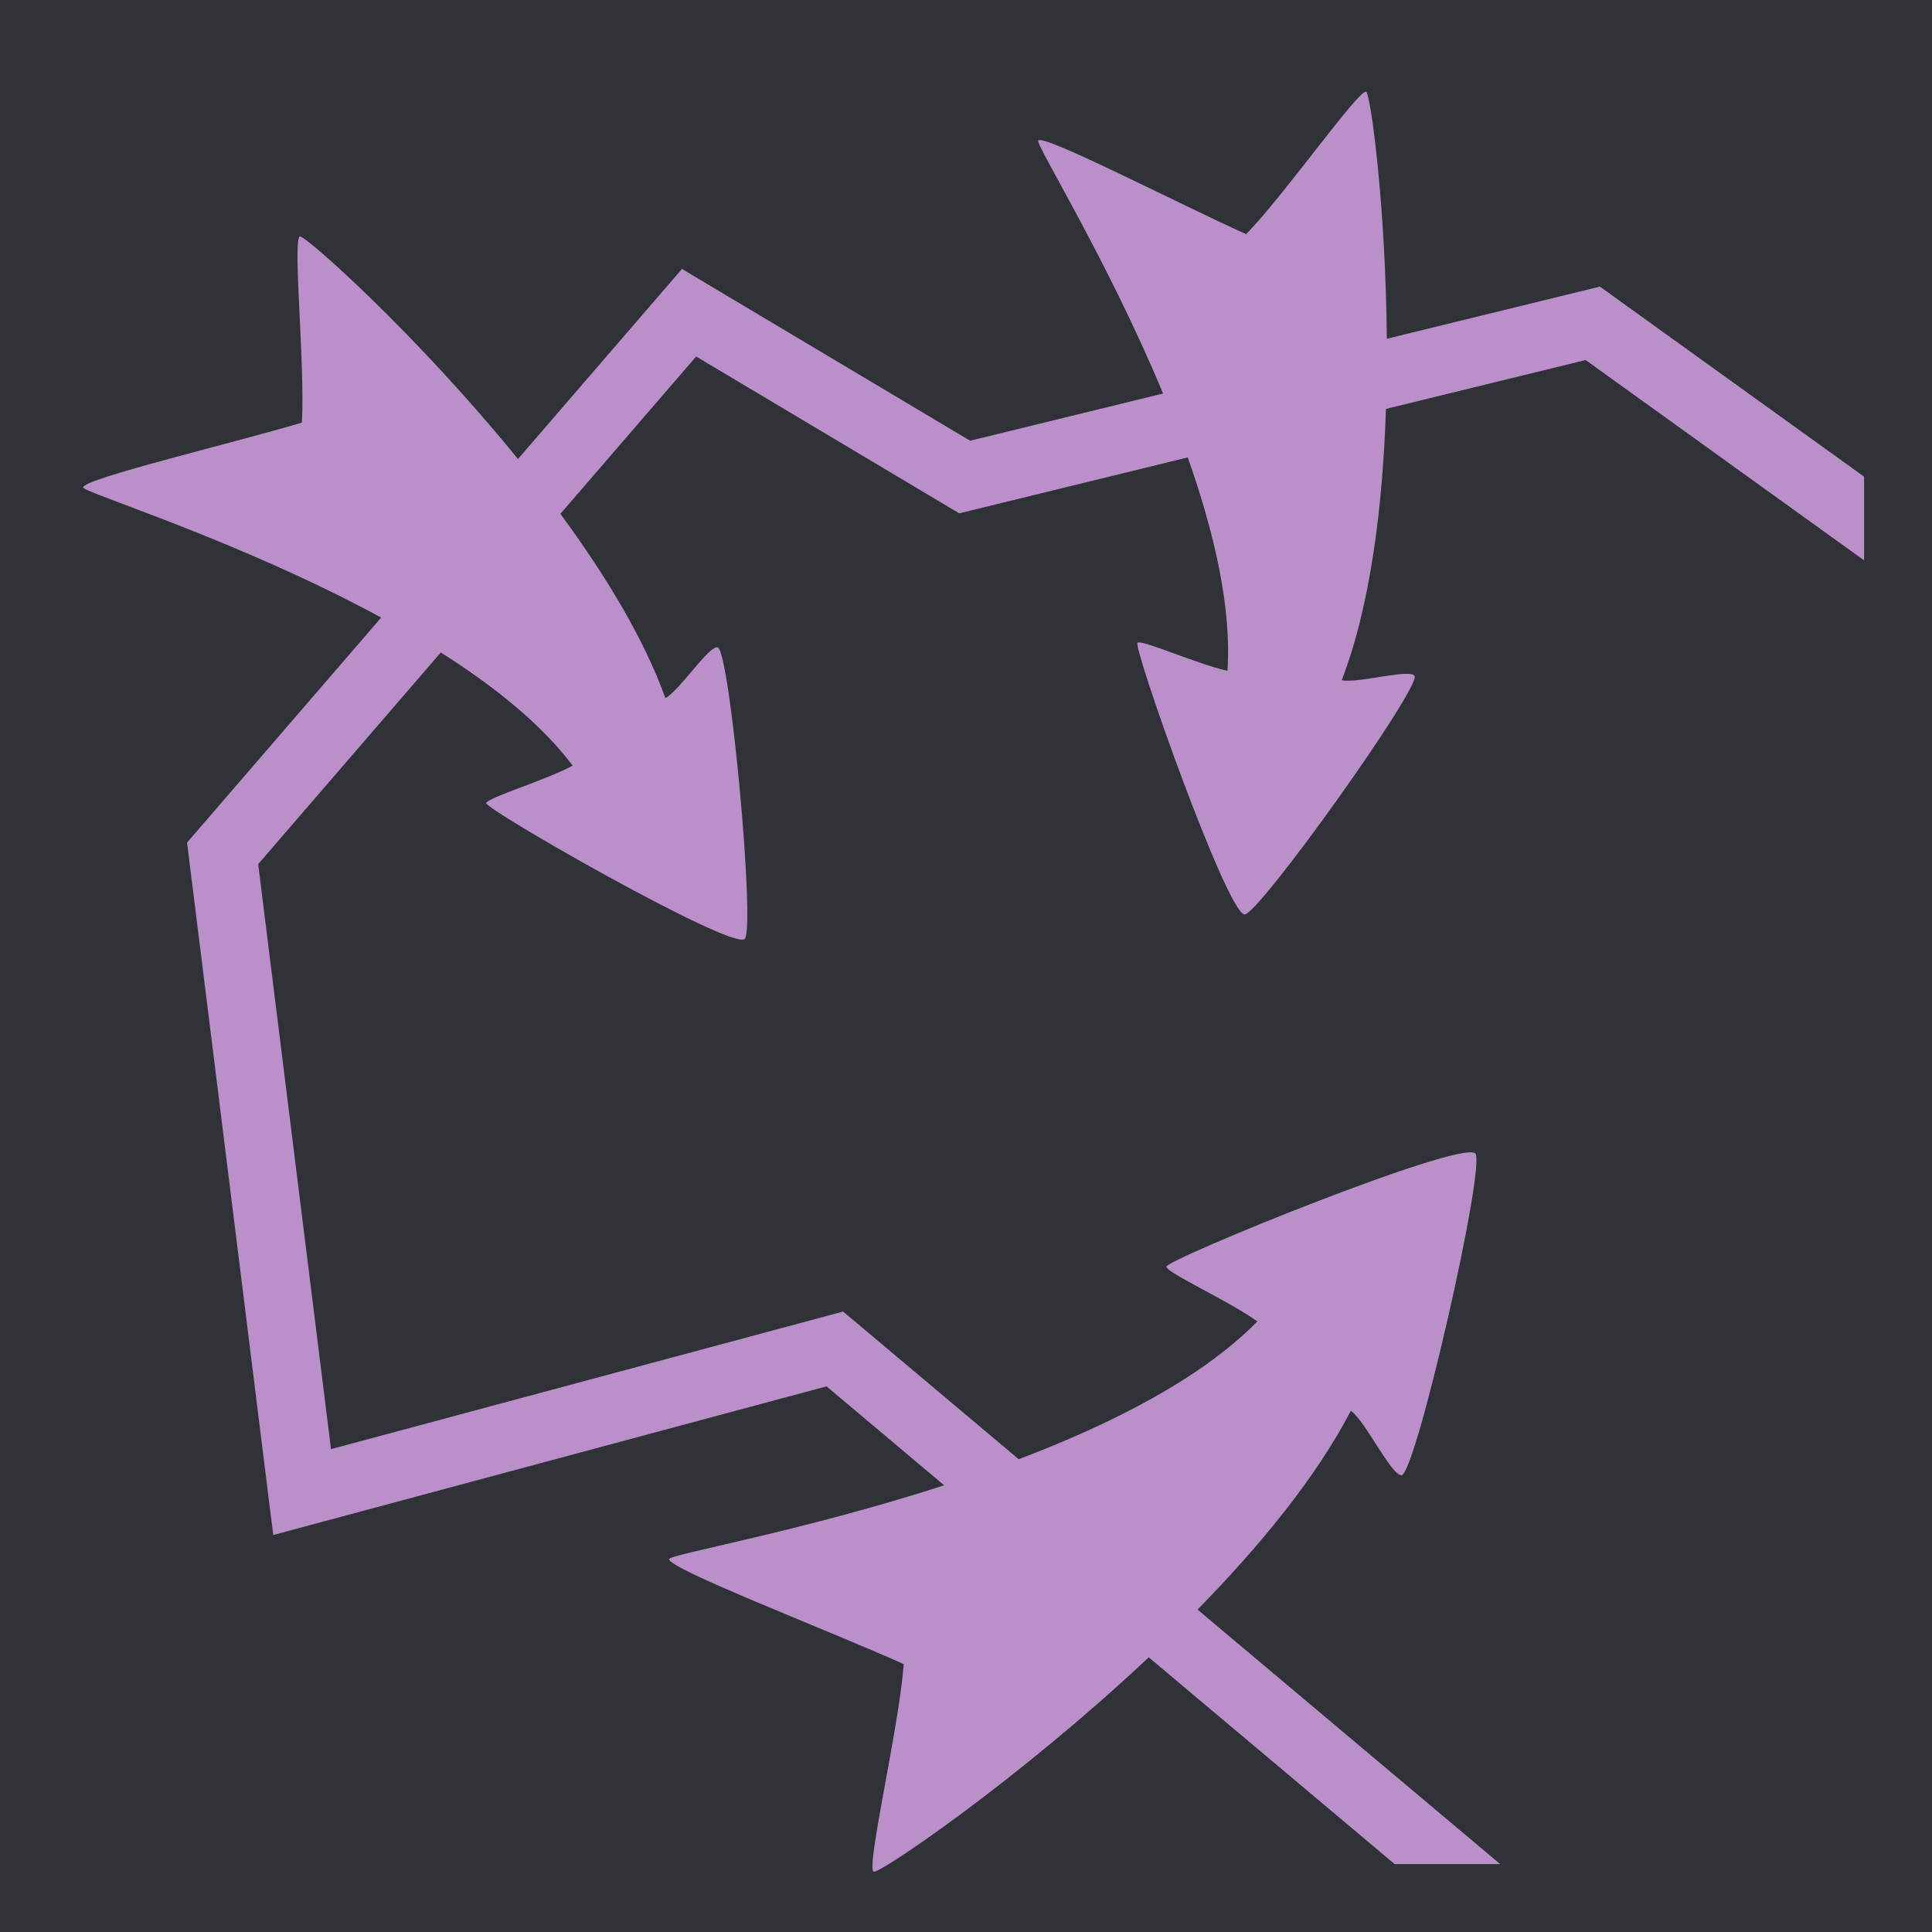
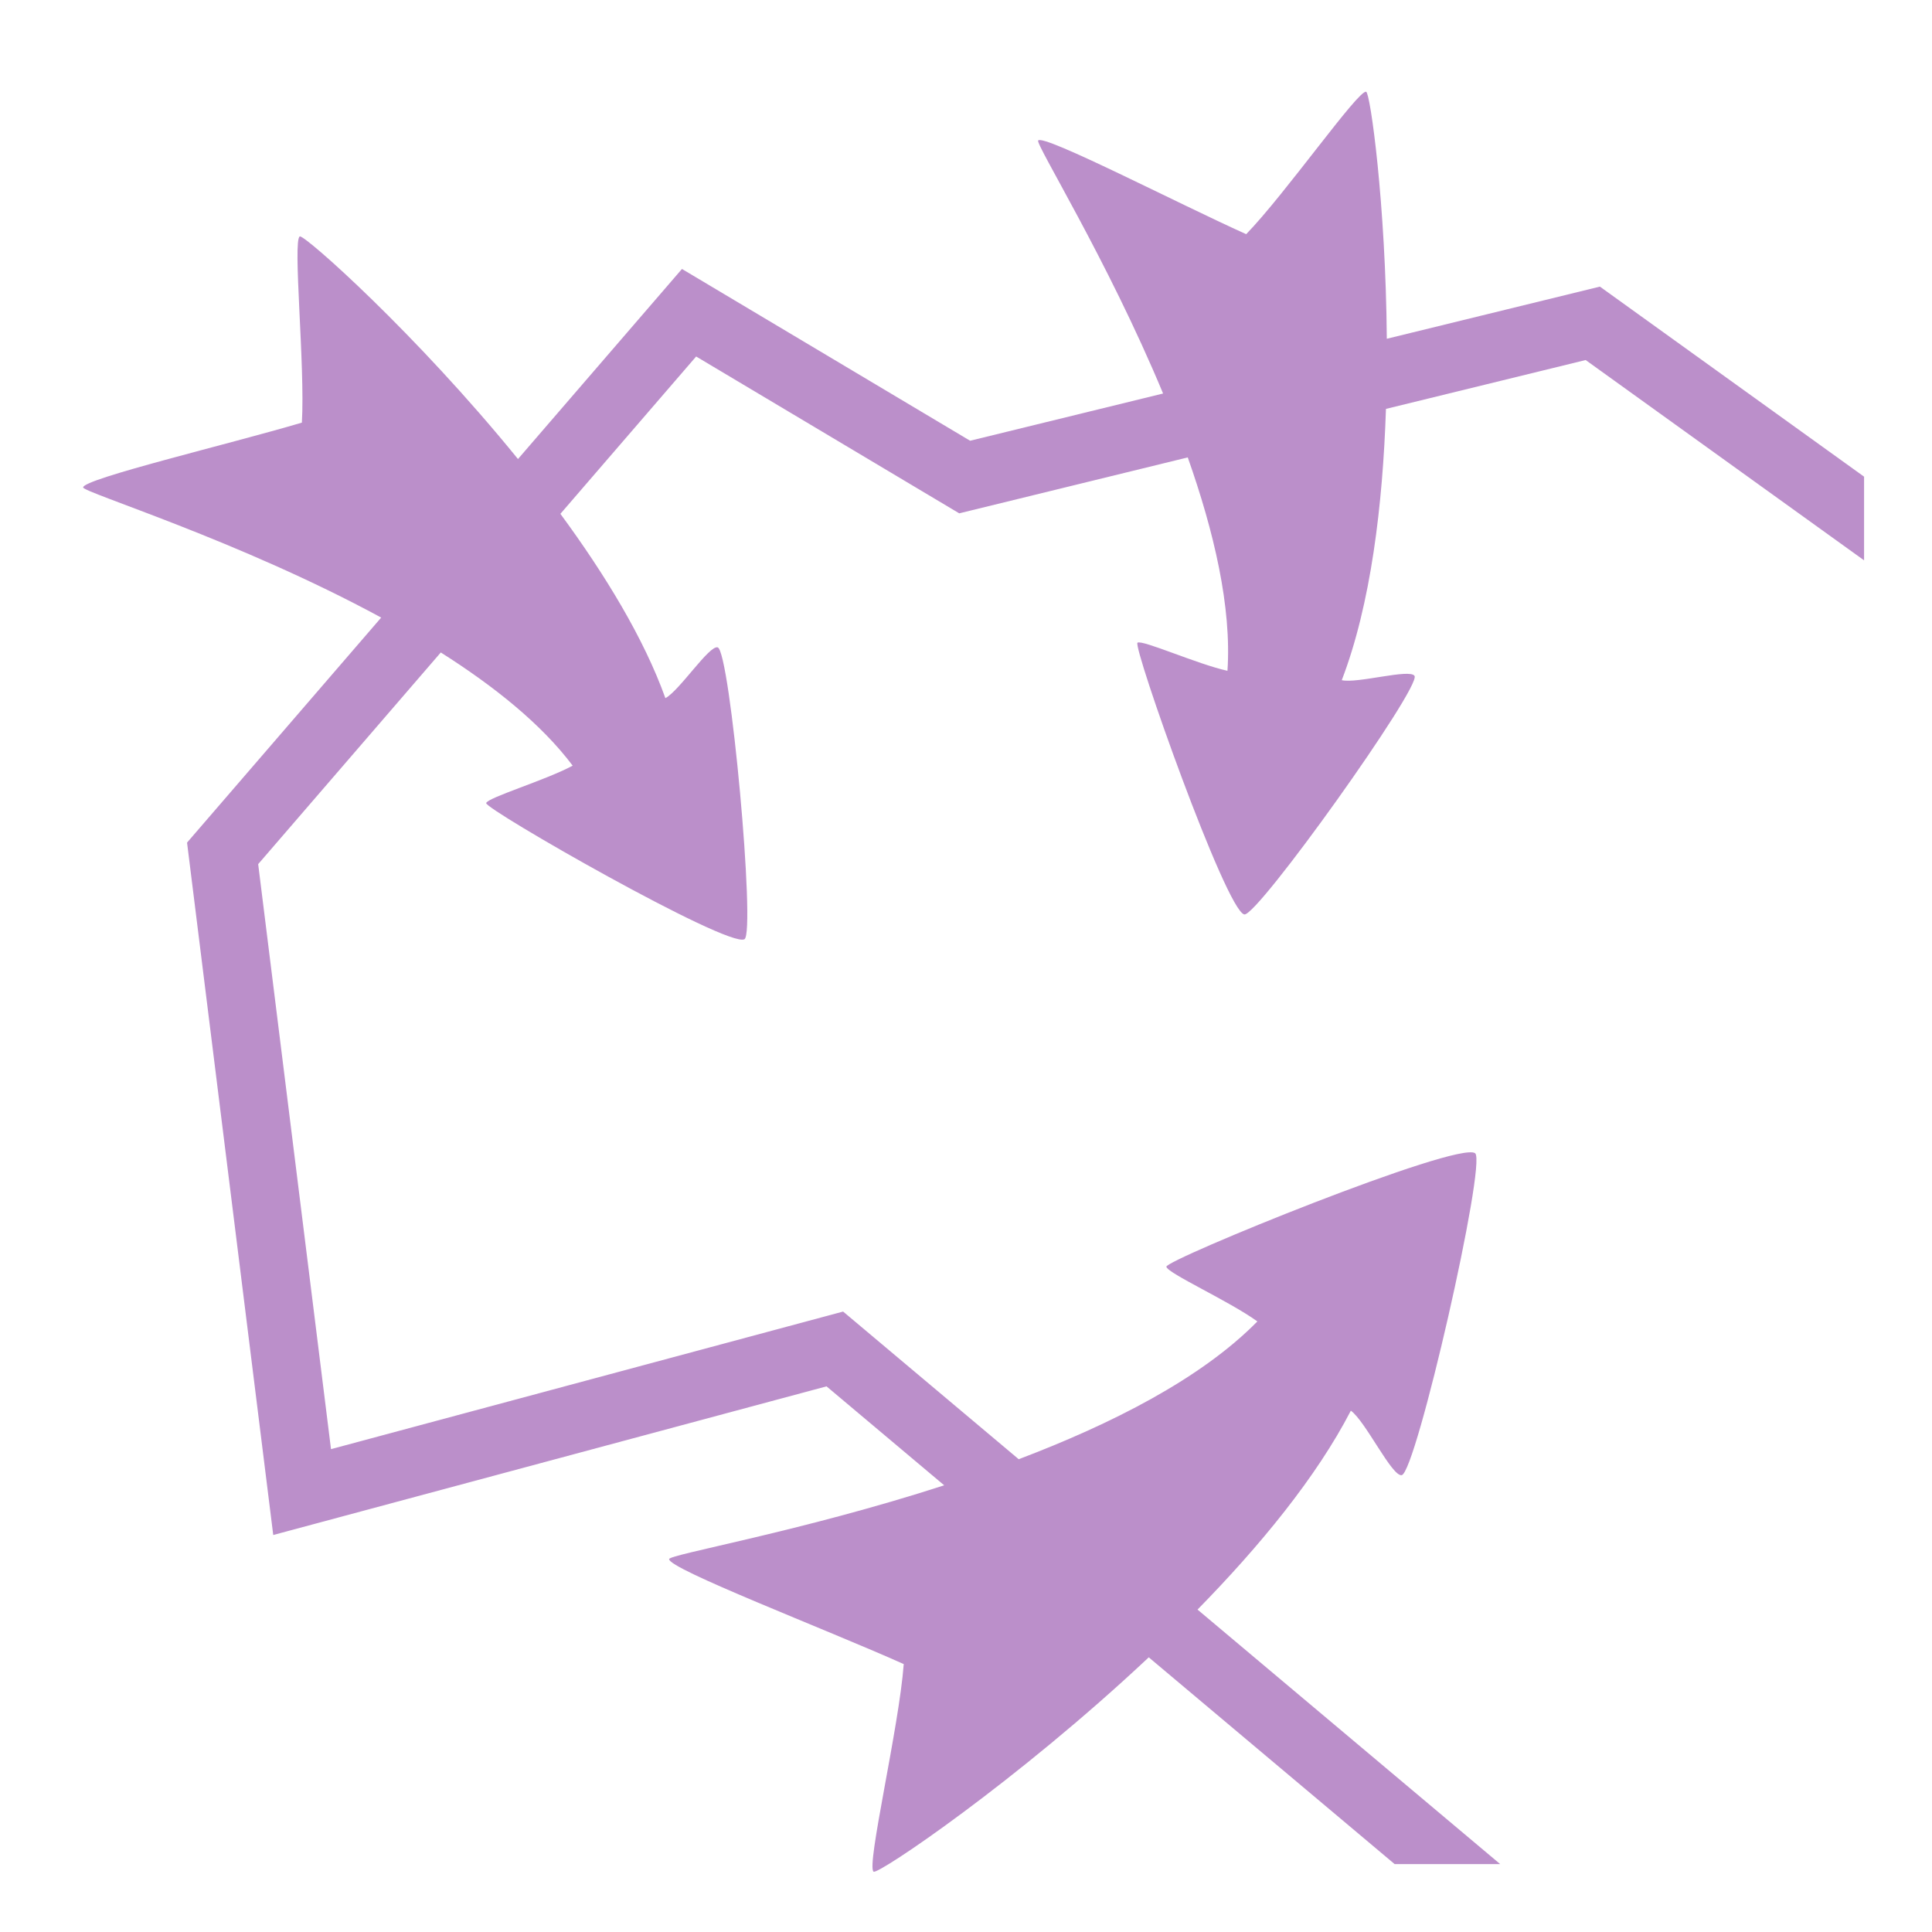
<svg xmlns="http://www.w3.org/2000/svg" viewBox="0 0 512 512">
-   <path fill="#2f3338" d="M0 0h512v512H0z" />
  <path fill="#bb8fca" d="M362.04 24.316c-2.088-.539-21.367 27.005-31.786 37.743-18.375-8.277-53.592-26.532-55.125-24.83-.81.898 18.213 31.305 33.101 67.056l-51.14 12.516-76.363-45.524-43.457 50.37c-26.966-33.204-56.644-59.57-57.825-58.987-1.933.954 1.44 34.405.555 49.34-19.324 5.723-57.92 14.878-57.97 17.168-.03 1.327 41.264 14.007 78.988 34.498l-51.448 59.63L72.412 406.79l146.623-39.393 31.186 26.225c-38.113 12.327-72.757 18.286-72.897 19.549-.284 2.565 41.45 18.552 62.176 27.828-1.242 16.811-10.003 53.664-7.986 55.018 1.225.823 37.984-23.97 72.918-56.807L369.59 494h27.97l-80.203-67.443c16.528-16.86 31.523-35.104 40.63-52.715 3.89 2.79 10.874 17.491 13.472 17.094 3.808-.583 22.59-82.933 19.467-85.311-4.446-3.385-82.083 28.252-81.826 30.072.24 1.708 16.603 9.065 24.117 14.496-14.937 15.194-38.718 27.208-63.248 36.514l-46.535-39.13-135.715 36.46-19.3-155.033 48.397-56.094c14.117 8.936 26.693 19.002 34.948 29.998-7.25 3.895-22.51 8.44-22.922 9.914-.44 1.571 64.138 38.535 68.447 36.08 3.027-1.724-3.81-76.379-7.092-77.34-2.239-.655-10.11 11.457-13.861 13.454-5.667-15.806-15.983-32.75-27.824-48.844l35.974-41.697 69.721 41.564 60.56-14.82c6.94 19.615 11.658 39.68 10.522 56.552-8.034-1.78-22.563-8.296-23.838-7.449-1.359.903 23.44 71.06 28.307 72.012 3.419.67 46.966-60.353 45.107-63.223-1.268-1.958-15.138 2.08-19.283 1.145 7.708-20.06 10.876-46.496 11.711-71.893l52.92-12.95L494 148.495v-22.174l-70.01-50.365-56.472 13.82c-.279-35.653-4.376-65.176-5.479-65.46z" />
</svg>
